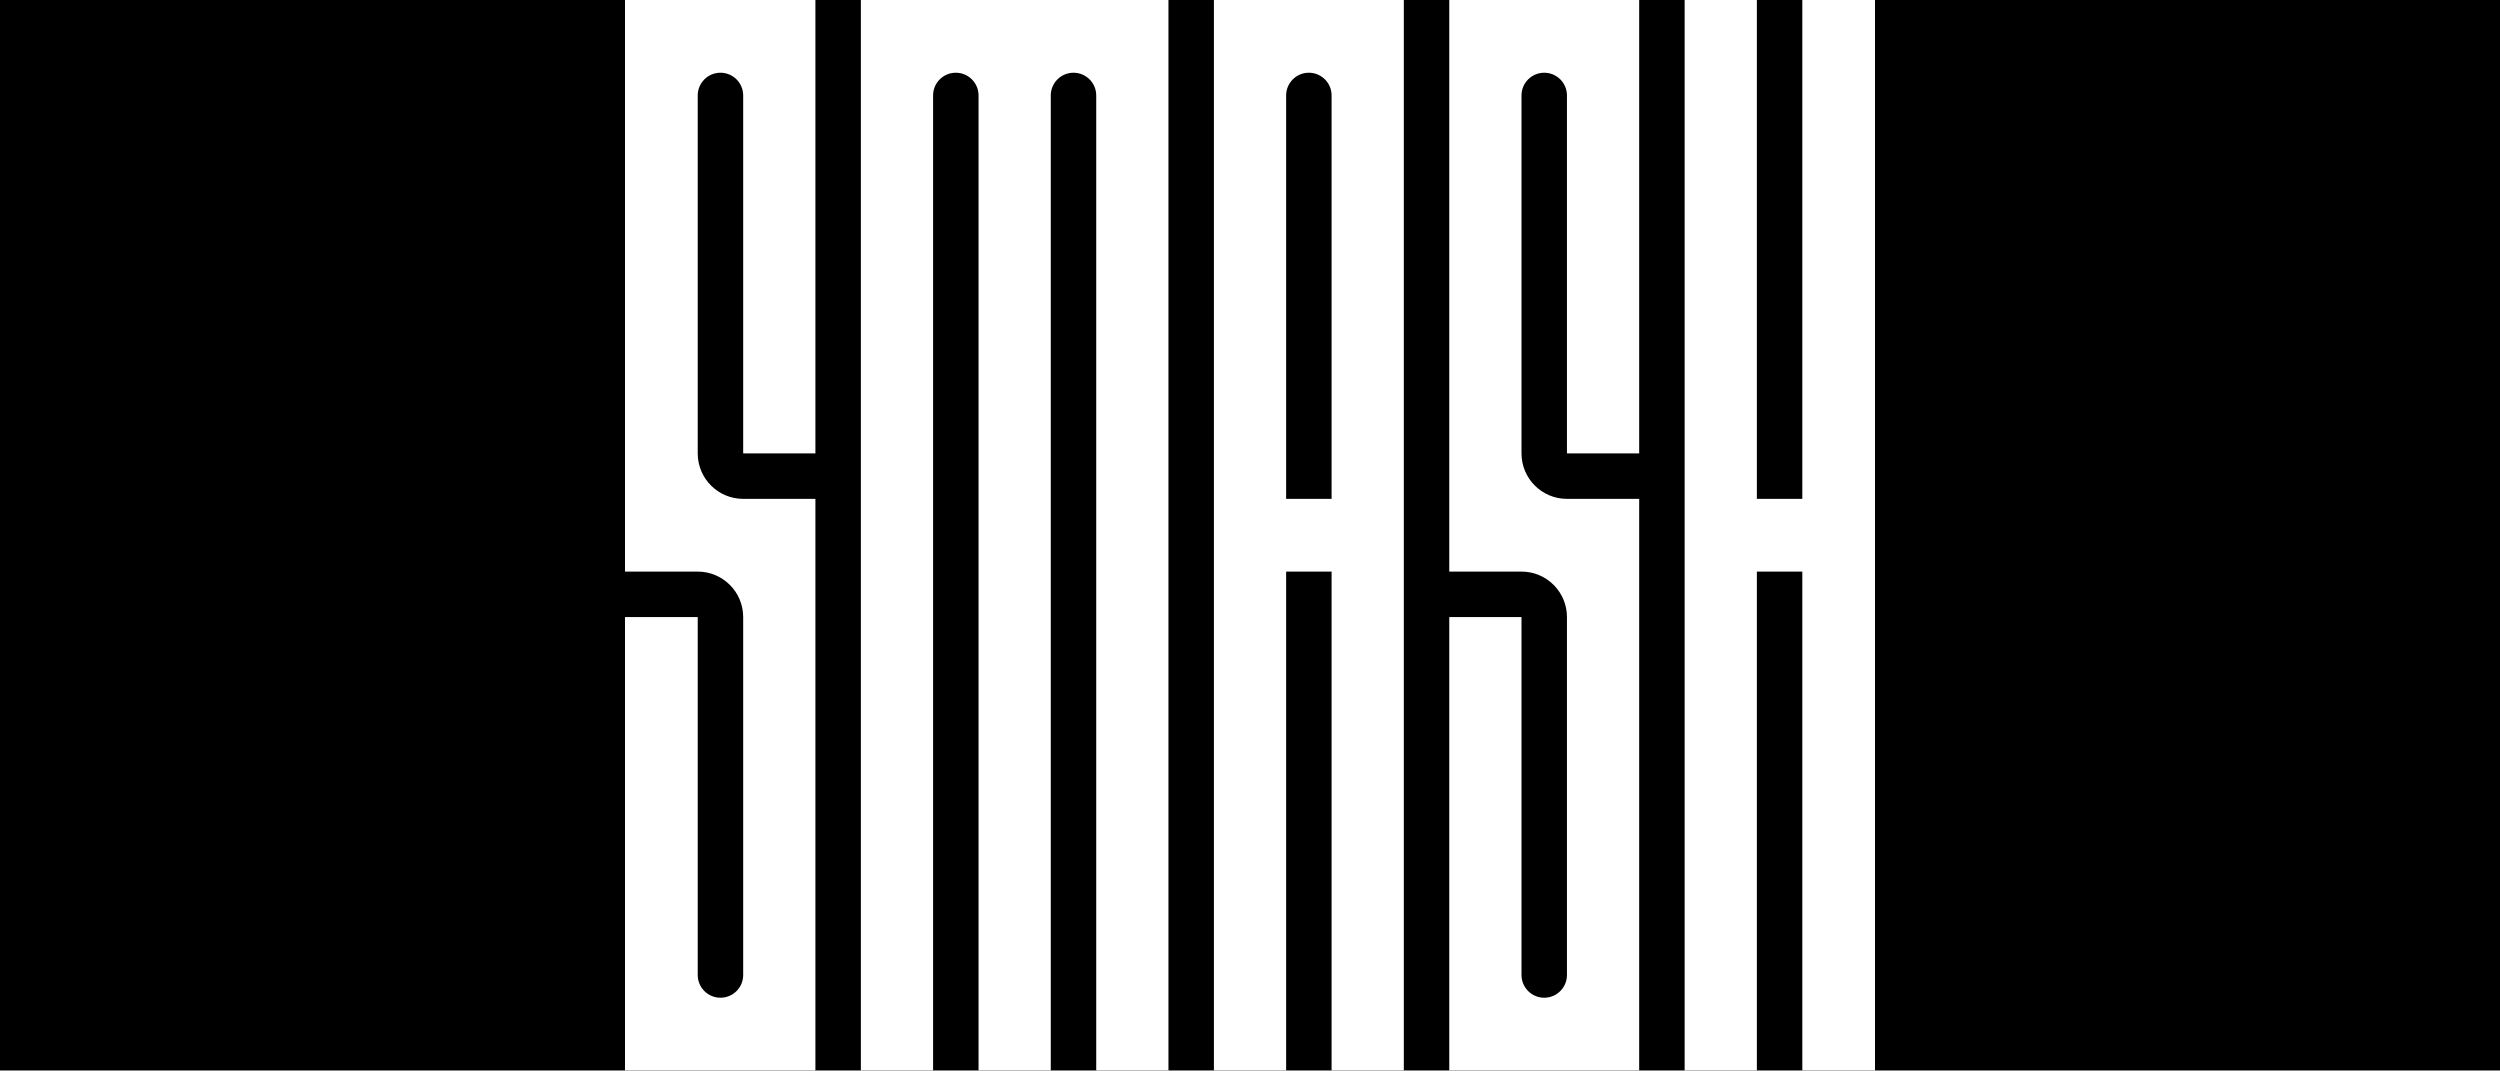
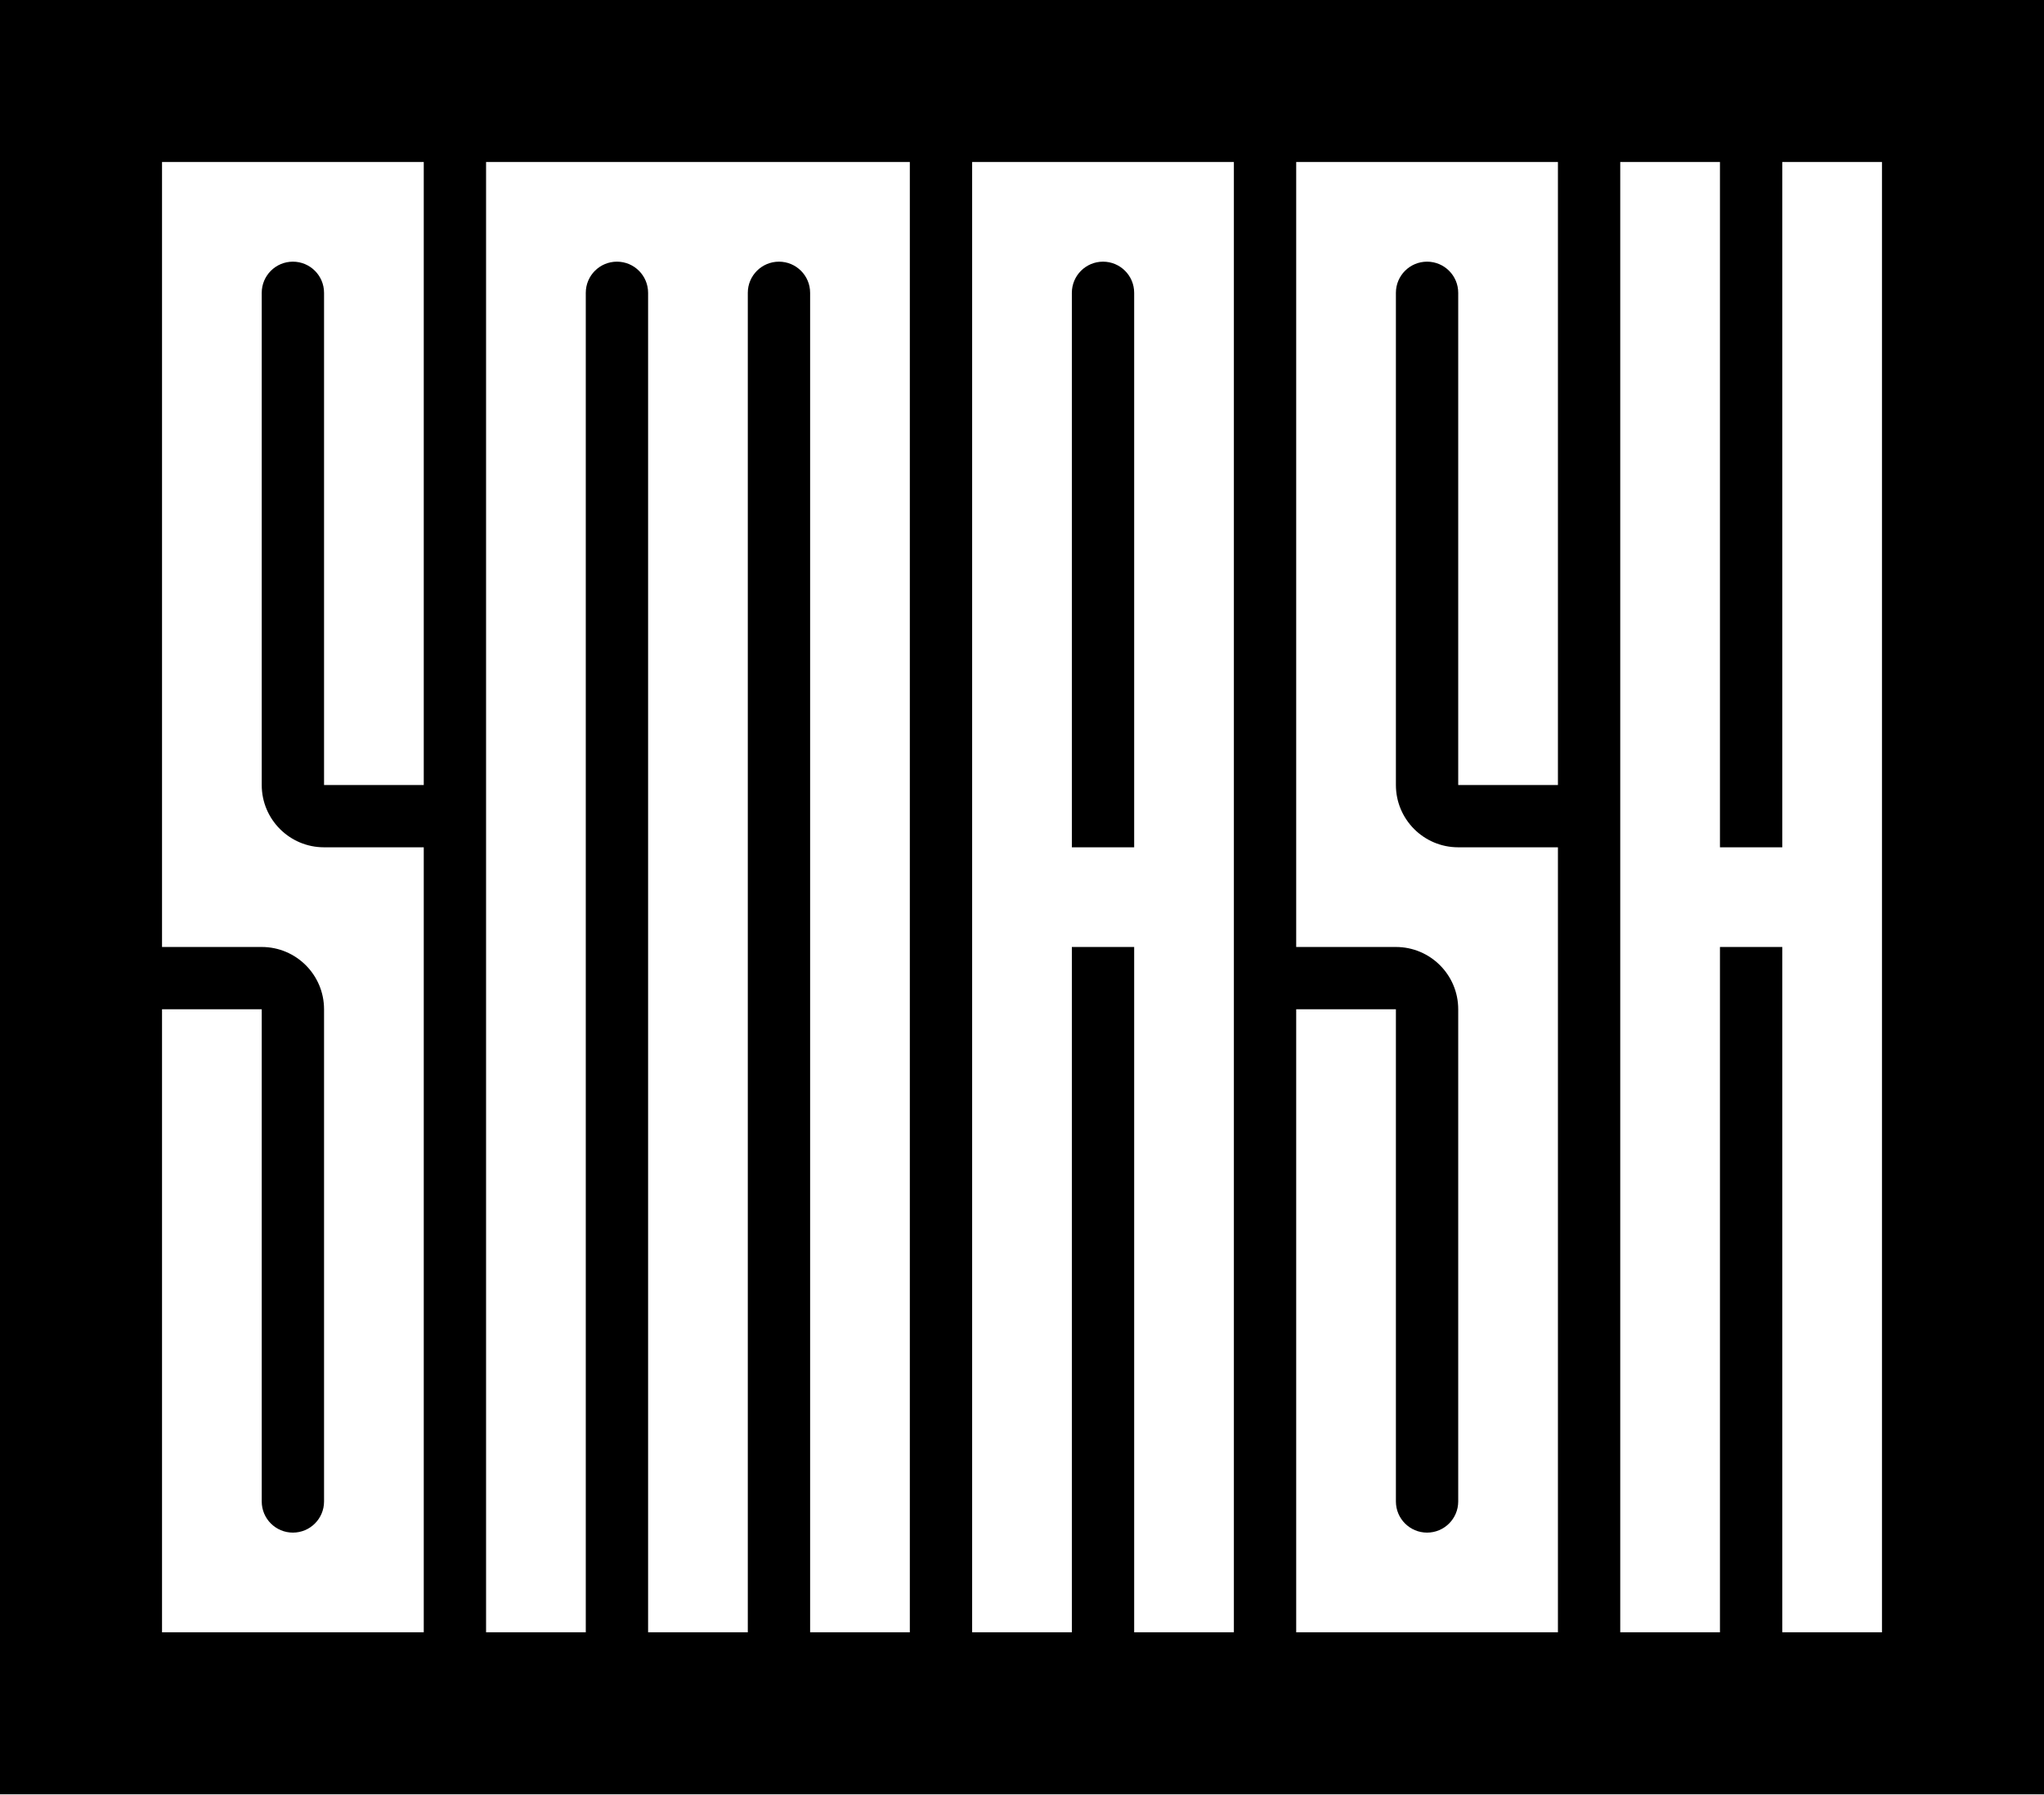
- <svg xmlns="http://www.w3.org/2000/svg" viewBox="-275 0 1100 471" width="1100.0" height="471.0">
-   <rect id="ground" x="-275.0" y="0.0" width="1100.0" height="471.0" fill="#000000" />
-   <path fill="#ffffff" fill-rule="evenodd" d="M0 0L83.78 0L83.78 199.5L52 199.5L52 42A10 10 0 0 0 32 42L32 199.5A20 20 0 0 0 52 219.5L83.78 219.5L83.78 471L0 471L0 271.5L32 271.5L32 429A10 10 0 0 0 52 429L52 271.5A20 20 0 0 0 32 251.5L0 251.5ZM103.78 0L239.12 0L239.12 471L207.34 471L207.34 42A10 10 0 0 0 187.34 42L187.34 471L155.56 471L155.56 42A10 10 0 0 0 135.56 42L135.56 471L103.78 471ZM259.12 0L342.68 0L342.68 471L310.9 471L310.9 251.5L290.9 251.5L290.9 471L259.12 471ZM290.9 219.5L290.9 42A10 10 0 0 1 310.9 42L310.9 219.5ZM362.68 0L446.24 0L446.24 199.5L414.46 199.5L414.46 42A10 10 0 0 0 394.46 42L394.46 199.5A20 20 0 0 0 414.46 219.5L446.24 219.5L446.24 471L362.68 471L362.68 271.5L394.46 271.5L394.46 429A10 10 0 0 0 414.46 429L414.46 271.5A20 20 0 0 0 394.46 251.5L362.68 251.5ZM466.24 0L498.02 0L498.02 219.5L518.02 219.5L518.02 0L550 0L550 471L518.02 471L518.02 251.5L498.02 251.5L498.02 471L466.24 471Z" />
+ <svg xmlns="http://www.w3.org/2000/svg" viewBox="-52.0 -52.0 656.0 576.0" width="656.0" height="576.0">
+   <rect id="ground" x="-52.0" y="-52.0" width="656.0" height="576.0" fill="#000000" />
+   <path fill="#ffffff" fill-rule="evenodd" d="M0 0L84 0L84 200L52 200L52 42A10 10 0 0 0 32 42L32 200A20 20 0 0 0 52 220L84 220L84 472L0 472L0 272L32 272L32 430A10 10 0 0 0 52 430L52 272A20 20 0 0 0 32 252L0 252ZM104 0L240 0L240 472L208 472L208 42A10 10 0 0 0 188 42L188 472L156 472L156 42A10 10 0 0 0 136 42L136 472L104 472ZM260 0L344 0L344 472L312 472L312 252L292 252L292 472L260 472ZM292 220L292 42A10 10 0 0 1 312 42L312 220ZM364 0L448 0L448 200L416 200L416 42A10 10 0 0 0 396 42L396 200A20 20 0 0 0 416 220L448 220L448 472L364 472L364 272L396 272L396 430A10 10 0 0 0 416 430L416 272A20 20 0 0 0 396 252L364 252ZM468 0L500 0L500 220L520 220L520 0L552 0L552 472L520 472L520 252L500 252L500 472L468 472Z" />
</svg>
